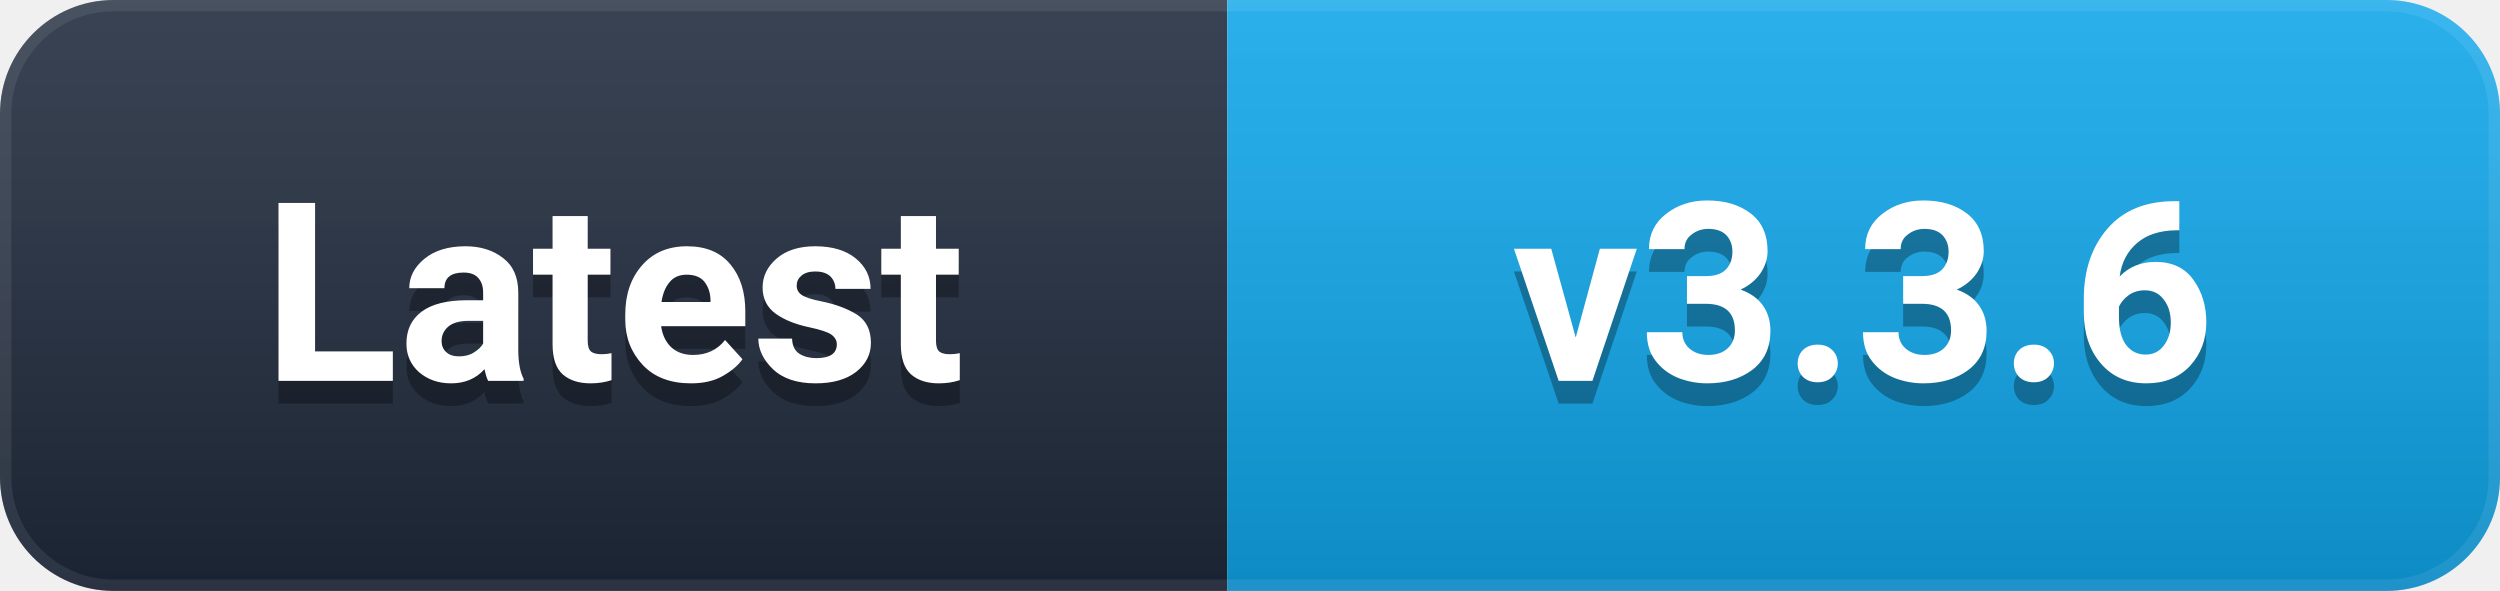
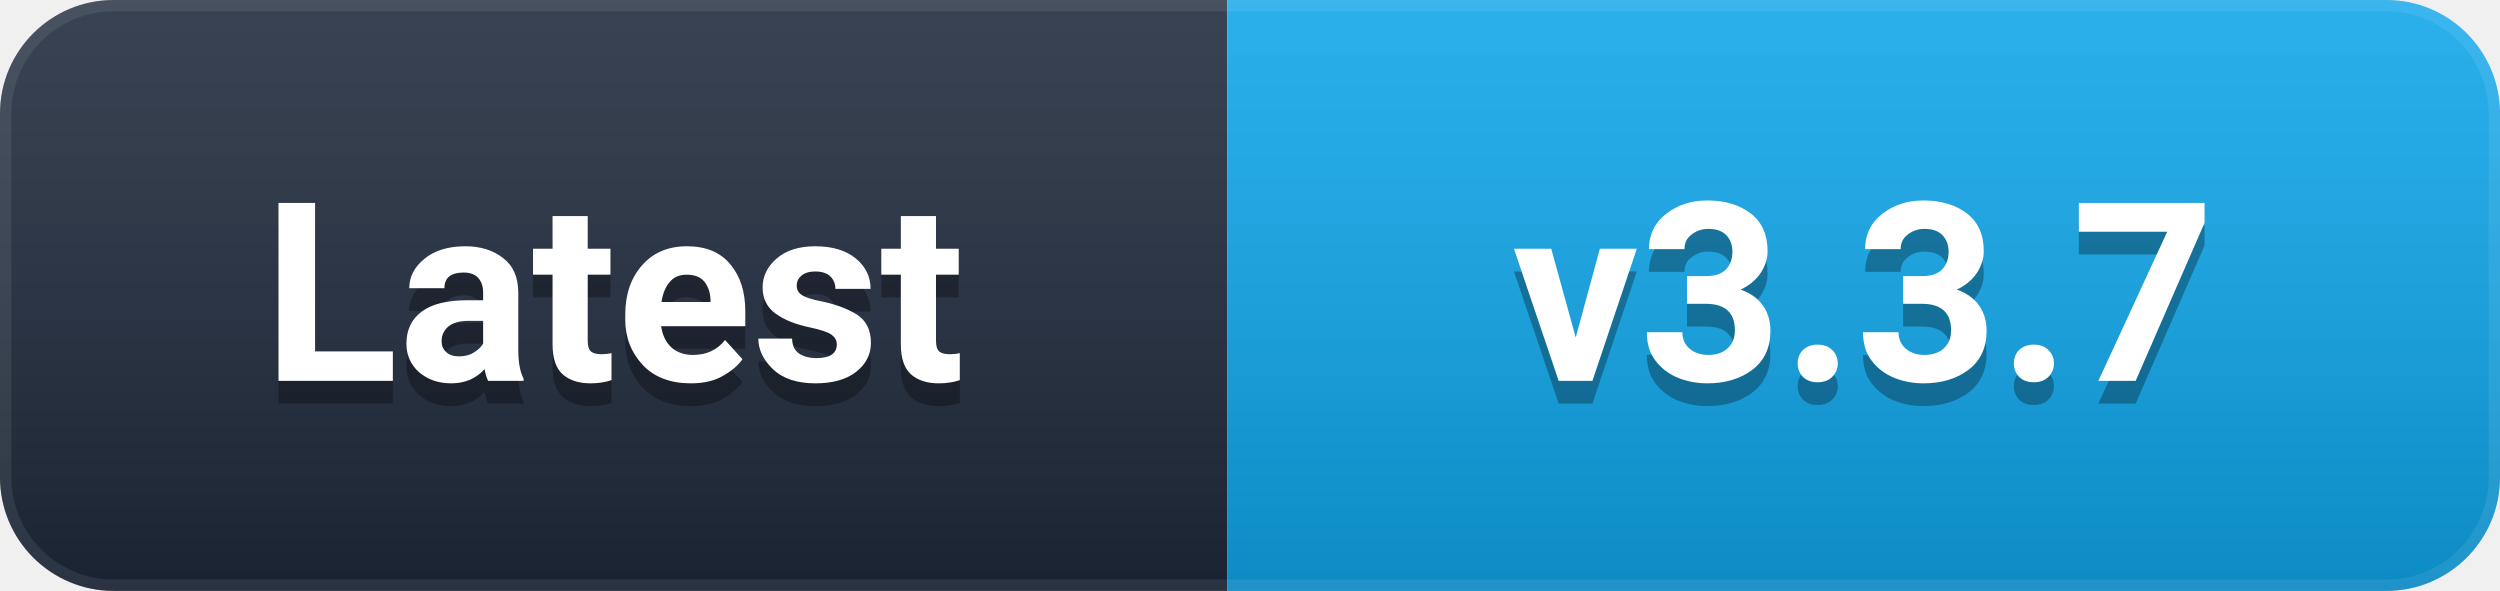
- <svg xmlns="http://www.w3.org/2000/svg" width="110" height="26" viewBox="0 0 110 26" role="img" aria-label="Latest: v3.3.6">
+ <svg xmlns="http://www.w3.org/2000/svg" width="110" height="26" viewBox="0 0 110 26" role="img" aria-label="Latest: v3.3.7">
  <defs>
    <linearGradient id="g" x1="0" y1="0" x2="0" y2="1">
      <stop offset="0%" stop-color="#ffffff" stop-opacity="0.12" />
      <stop offset="100%" stop-color="#000000" stop-opacity="0.16" />
    </linearGradient>
    <clipPath id="c">
      <rect width="110" height="26" rx="5" />
    </clipPath>
  </defs>
  <g clip-path="url(#c)">
    <rect width="54" height="26" fill="#1e293b" />
    <rect x="54" width="56" height="26" fill="#0EA5E9" />
    <rect width="110" height="26" fill="url(#g)" />
    <rect width="110" height="26" rx="5" fill="none" stroke="#ffffff" stroke-opacity="0.08" stroke-width="1" />
  </g>
  <g font-family="-apple-system, BlinkMacSystemFont, 'Segoe UI', Roboto, 'Helvetica Neue', Arial, sans-serif" font-size="11" font-weight="600" text-anchor="middle" dominant-baseline="central">
    <text x="27.0" y="14" fill="#000000" opacity="0.3">Latest</text>
    <text x="27.0" y="13" fill="#ffffff">Latest</text>
-     <text x="82.0" y="14" fill="#000000" opacity="0.3">v3.3.6</text>
-     <text x="82.0" y="13" fill="#ffffff">v3.3.6</text>
+     <text x="82.0" y="14" fill="#000000" opacity="0.3">v3.3.7</text>
+     <text x="82.0" y="13" fill="#ffffff">v3.3.7</text>
  </g>
</svg>
